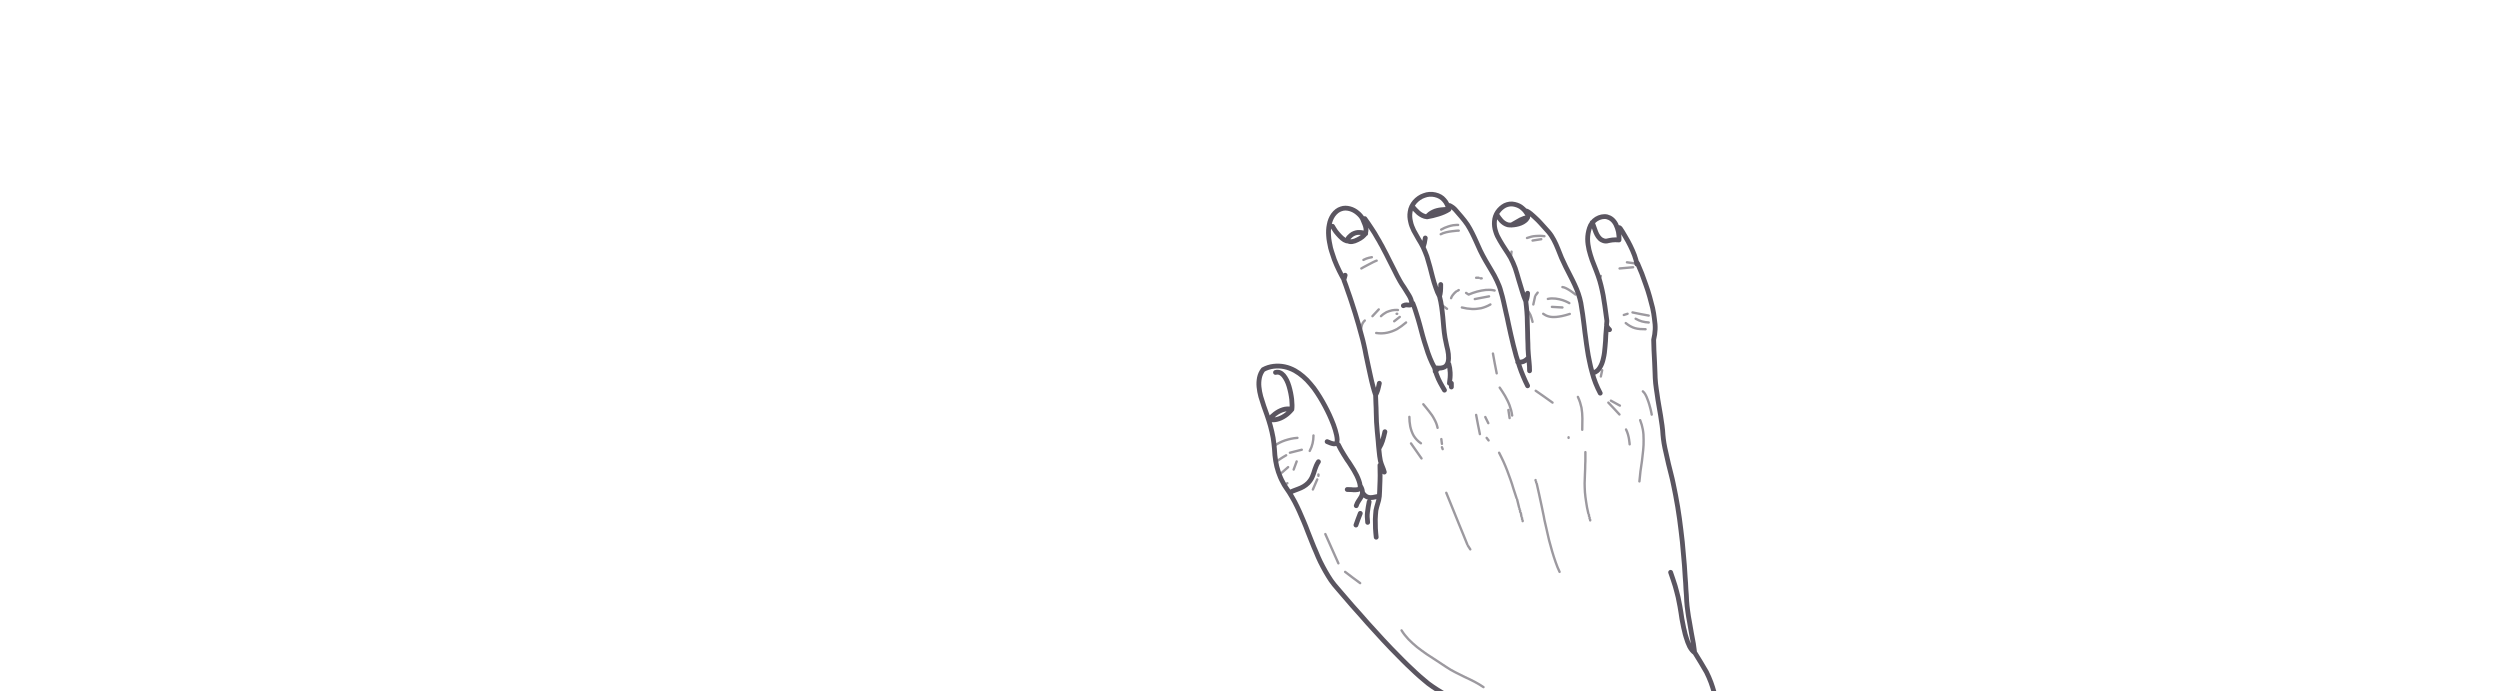
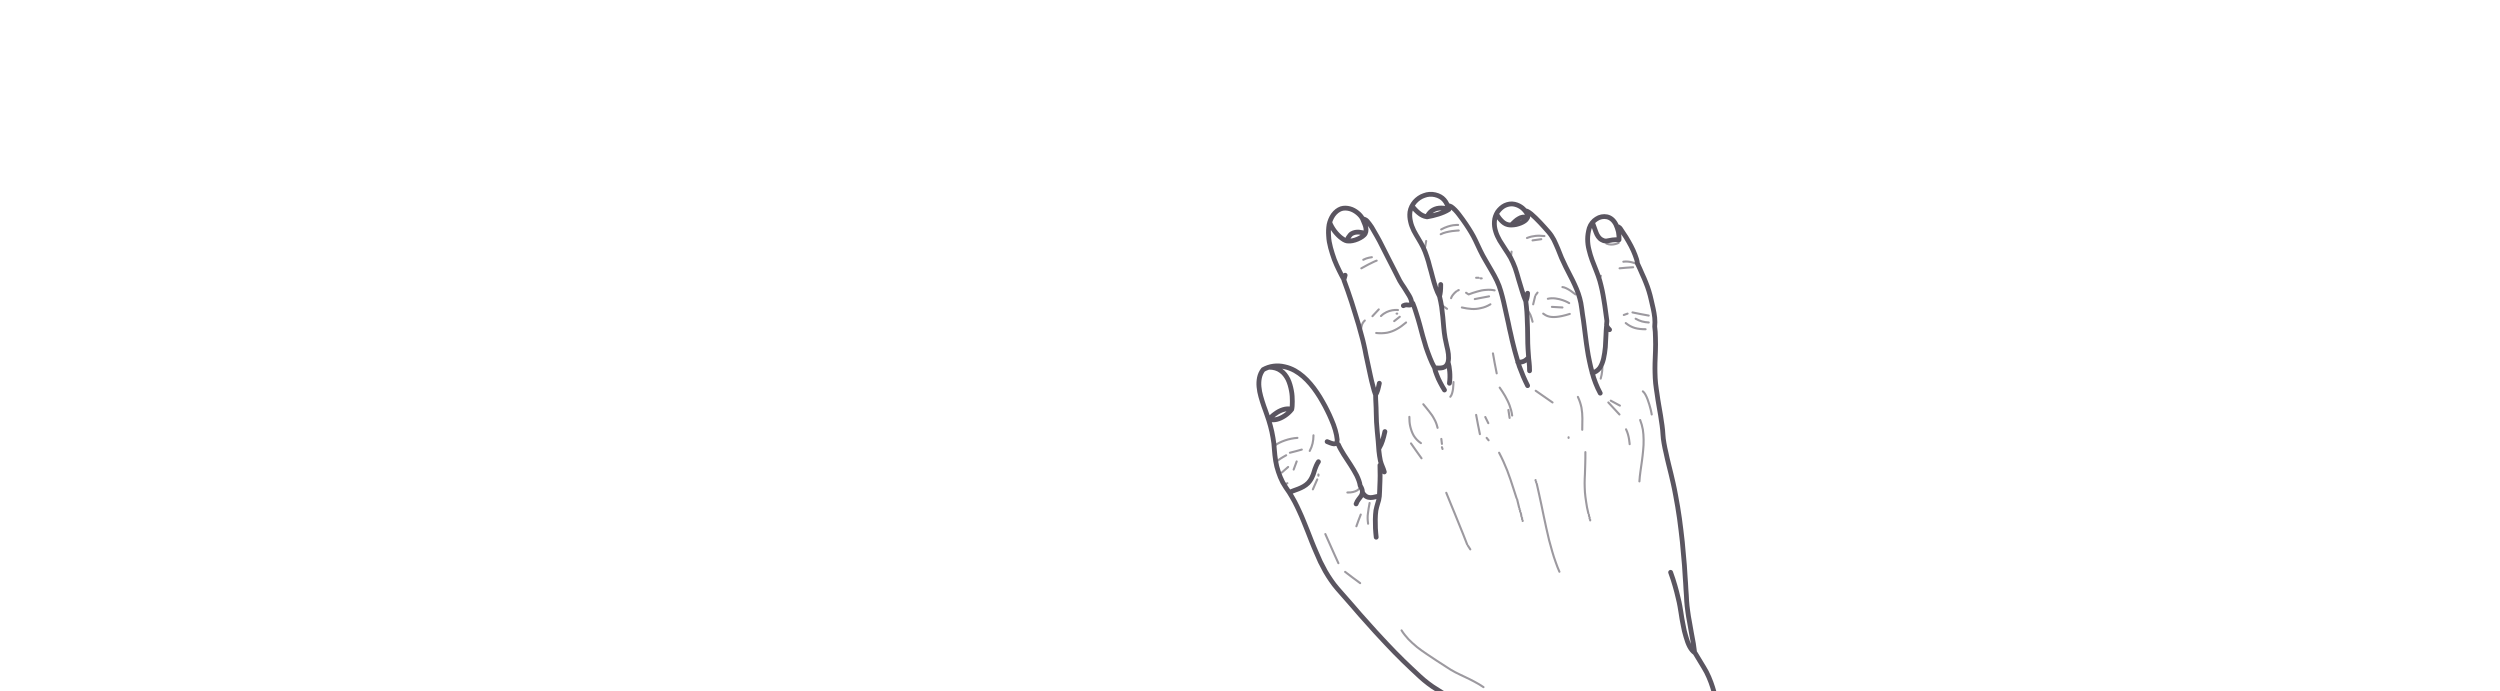
<svg xmlns="http://www.w3.org/2000/svg" viewBox="-400 -20 1666 460" data-side="right">
-   <path class="hand-creases" d="M571.7 129.9 C571.7 129.9 570.5 129.8 568.4 130.1 C567.4 130.3 566.2 130.5 564.9 131.0 C563.5 131.4 562.0 132.1 560.4 133.0 M572.1 133.7 C572.1 133.7 570.1 133.7 567.6 134.1 C565.1 134.4 562.1 135.0 560.1 136.1 M629.2 137.4 C627.1 137.1 625.2 137.1 623.3 137.3 C621.4 137.4 619.6 137.9 617.6 138.6 M627.1 139.4 L621.3 140.3 M607.3 147.7 L606.9 151.0 M514.2 151.4 C514.2 151.4 511.1 151.8 508.6 153.2 M690.0 155.6 L684.2 154.8 M517.4 153.7 C516.8 153.8 514.2 155.1 511.8 156.4 C509.4 157.6 507.2 158.9 507.2 158.9 M688.3 158.1 L683.8 158.5 L679.3 158.9 M666.8 163.9 L666.0 165.9 M585.4 165.1 L583.7 165.1 M587.4 165.5 L586.6 165.5 M649.9 176.3 C649.9 176.3 648.5 175.1 646.7 173.9 C644.9 172.7 642.7 171.4 641.2 171.3 M572.1 173.3 L571.3 173.8 M596.0 173.6 C594.1 173.1 592.2 173.1 590.3 173.2 C588.3 173.4 586.3 173.8 584.4 174.3 C582.5 174.8 580.6 175.5 578.7 176.3 M570.5 174.2 C570.5 174.2 567.8 176.2 567.0 178.7 M624.7 175.0 L623.4 176.7 M592.3 177.5 L587.5 178.4 L582.8 179.3 M577.0 175.2 L578.7 176.3 M623.0 177.5 L621.8 182.9 M645.8 182.0 C645.8 182.0 644.0 180.9 641.3 180.0 C640.0 179.6 638.4 179.2 636.7 179.0 C635.0 178.8 633.3 178.8 631.5 179.2 M593.2 182.9 C591.1 184.1 589.0 184.9 587.0 185.4 C584.9 185.8 582.9 186.0 580.8 185.9 C578.7 185.8 576.5 185.5 574.2 184.9 M564.3 185.8 L561.4 183.7 M641.2 184.9 L634.2 184.5 M518.8 186.2 L514.6 190.7 M531.6 186.6 C531.6 186.6 529.9 186.4 527.7 186.8 C526.6 187.1 525.3 187.4 524.0 188.0 C522.8 188.7 521.5 189.5 520.3 190.7 M621.3 194.5 C620.8 192.5 620.4 191.1 619.9 189.9 C619.4 188.8 618.8 187.9 618.0 187.0 M698.7 190.3 L693.3 189.3 L687.9 188.2 M684.6 189.1 L682.1 189.9 M628.4 189.1 C629.4 189.8 630.4 190.4 631.8 190.8 C633.1 191.2 634.8 191.4 637.1 191.2 C638.3 191.1 639.5 190.9 641.0 190.6 C642.5 190.3 644.2 189.8 646.1 189.2 M531.1 189.1 L530.7 189.1 M532.8 191.2 L529.1 194.1 M690.0 192.4 C691.4 193.2 692.8 193.8 694.2 194.2 C695.6 194.6 697.1 194.8 698.7 194.9 M509.5 193.6 C507.1 195.8 507.3 198.4 506.8 200.3 M537.0 194.9 C535.0 196.6 533.0 198.1 531.0 199.3 C528.9 200.4 526.8 201.2 524.5 201.7 C522.2 202.2 519.7 202.3 517.1 201.9 M683.4 195.3 C685.5 197.0 687.5 198.1 689.6 198.7 C691.7 199.3 694.0 199.4 696.6 199.4 M594.9 215.6 L596.1 222.2 L597.4 228.8 M667.7 226.7 L666.8 230.9 M599.4 238.3 C600.6 240.1 601.9 242.0 603.0 243.9 C604.1 245.9 605.2 248.0 606.0 250.2 C606.8 252.3 607.4 254.6 607.7 256.9 M623.4 240.4 L629.0 244.3 L634.6 248.3 M694.8 240.8 C696.0 241.7 697.1 243.8 697.9 246.1 C698.8 248.3 699.5 250.9 700.0 252.9 C700.5 254.9 700.7 256.3 700.7 256.3 M651.5 244.5 C652.7 247.0 653.4 249.4 653.9 251.7 C654.3 254.1 654.5 256.4 654.5 258.9 C654.5 261.3 654.5 263.8 654.4 266.4 M673.5 247.0 L679.5 250.3 M671.8 248.3 L675.5 252.2 L679.2 256.2 M548.5 249.4 C549.8 251.0 551.2 252.6 552.4 254.2 C553.7 255.8 554.9 257.5 555.8 259.3 C556.8 261.1 557.6 263.0 558.0 265.1 M605.2 253.2 L606.0 258.6 M583.7 256.5 L584.9 262.9 L586.2 269.3 M539.2 257.8 C539.2 259.9 539.4 262.1 539.8 264.2 C540.3 266.4 541.0 268.5 542.1 270.4 C543.3 272.3 544.8 274.0 546.9 275.4 M589.8 257.9 L591.8 262.0 M693.0 260.0 C693.8 262.0 694.4 264.1 694.8 266.3 C695.2 268.5 695.3 270.7 695.3 273.1 C695.4 275.4 695.2 277.7 695.0 280.1 C694.8 282.4 694.5 284.8 694.2 287.2 C693.9 289.5 693.5 291.9 693.2 294.1 C692.9 296.4 692.7 298.6 692.5 300.8 M683.6 266.2 C684.7 268.4 685.3 270.8 685.6 272.8 C685.9 274.7 686.0 276.1 686.0 276.1 M475.3 270.2 C475.3 272.1 475.1 273.8 474.7 275.5 C474.3 277.2 473.7 278.8 472.8 280.5 M645.3 271.4 L645.3 271.8 M590.7 271.8 L592.0 273.5 M464.6 271.8 C463.1 271.9 461.7 272.1 460.3 272.4 C458.9 272.7 457.6 273.1 456.3 273.5 C453.7 274.4 451.4 275.6 449.7 276.8 M560.5 272.6 L560.9 275.8 M540.3 275.5 L543.8 280.5 L547.3 285.5 M560.9 278.0 L561.4 279.3 M467.5 279.7 L463.5 280.7 L459.6 281.7 M656.5 281.3 C656.5 282.8 656.5 284.2 656.5 285.5 C656.5 286.9 656.5 288.1 656.4 289.3 C656.4 291.7 656.3 293.9 656.2 296.0 C656.1 298.1 656.1 300.1 656.0 302.0 C656.0 304.0 656.1 305.9 656.2 308.0 C656.4 310.0 656.6 312.2 657.0 314.5 C657.3 316.9 657.8 319.4 658.5 322.3 M599.0 281.7 C600.0 283.7 601.0 285.6 601.9 287.6 C602.8 289.6 603.6 291.5 604.4 293.6 C605.1 295.6 605.9 297.6 606.6 299.6 C607.3 301.6 608.0 303.7 608.6 305.8 C609.3 307.8 609.9 309.9 610.6 311.9 M457.1 283.4 C455.6 284.3 454.3 285.0 453.2 285.8 C452.1 286.5 451.1 287.2 450.1 287.9 M464.1 287.5 L462.1 292.9 M458.4 291.3 L454.2 295.0 M623.3 299.9 L623.3 300.3 M623.7 301.2 L623.7 301.6 M478.6 296.2 L478.6 297.1 M624.1 302.4 C624.6 304.5 625.1 306.8 625.6 309.1 C626.1 311.5 626.7 314.0 627.2 316.5 C627.7 319.0 628.2 321.6 628.8 324.2 C629.0 325.6 629.3 326.9 629.6 328.2 C629.9 329.5 630.2 330.8 630.5 332.1 C630.8 333.4 631.1 334.8 631.4 336.1 C631.7 337.4 632.0 338.7 632.3 340.0 C633.0 342.6 633.7 345.1 634.4 347.6 C635.1 350.0 635.9 352.4 636.7 354.7 C637.5 356.9 638.3 359.1 639.3 361.1 M477.8 299.5 L474.9 306.2 M457.9 302.0 L455.9 303.3 M611.0 312.8 L612.3 318.1 M563.8 308.4 L566.6 315.3 L569.4 322.2 L572.2 329.1 L575.0 335.9 L577.8 342.8 M612.6 319.0 L612.6 319.4 M613.0 320.2 L613.0 321.1 M613.5 321.9 L613.9 324.3 M614.3 325.2 L614.3 326.0 M614.7 326.8 L614.7 327.3 M658.9 323.1 L658.9 323.9 M659.3 324.8 L659.3 325.6 M483.2 335.9 L486.1 342.4 L489.0 348.9 L491.9 355.4 M659.7 326.4 L659.7 326.8 M578.2 343.6 L579.8 346.1 M496.4 361.1 L501.4 364.9 L506.4 368.6 M534.0 400.1 C535.3 402.2 536.9 404.2 538.6 406.0 C540.4 407.8 542.3 409.6 544.3 411.2 C546.4 412.8 548.5 414.4 550.7 415.9 C552.9 417.4 555.1 418.8 557.3 420.2 C559.5 421.7 561.7 423.1 563.8 424.5 C565.7 425.8 567.7 426.9 569.8 428.0 C571.9 429.1 574.1 430.1 576.2 431.2 C578.4 432.2 580.5 433.2 582.6 434.3 C584.7 435.4 586.7 436.6 588.6 437.9 M593.5 442.0 L597.3 448.0 L601.0 453.9 L604.7 459.8" fill="none" stroke="#5a5560" stroke-opacity="0.6" stroke-width="1.6" stroke-linecap="round" stroke-linejoin="round" />
-   <path class="hand-lines" d="M565.5 119.6 C563.5 120.9 561.1 121.9 558.5 122.7 C556.0 123.5 553.4 124.1 551.0 124.5 C552.0 123.0 553.5 122.0 555.2 121.2 C556.8 120.4 558.7 120.0 560.5 119.8 C562.3 119.6 564.0 119.5 565.5 119.6 C564.9 117.1 563.9 114.9 562.4 113.3 C561.0 111.6 559.0 110.4 556.4 109.8 C553.9 109.2 551.3 109.4 549.0 110.3 C546.6 111.1 544.5 112.6 542.8 114.5 C541.2 116.4 540.0 118.7 539.7 121.2 C539.3 123.5 539.5 125.6 540.0 127.7 C540.4 129.8 541.2 131.7 542.1 133.6 C543.1 135.5 544.2 137.4 545.3 139.3 C546.4 141.1 547.5 142.9 548.4 144.8 C549.3 146.7 550.1 148.8 550.9 150.9 C551.6 153.1 552.2 155.4 552.9 157.8 C553.5 160.1 554.1 162.5 554.7 164.8 C555.3 167.1 556.0 169.4 556.8 171.6 C557.5 173.7 558.3 175.7 559.3 177.5 C560.0 175.2 560.1 173.5 560.1 169.6 M618.0 237.1 C617.0 235.1 616.0 233.0 615.1 230.8 C614.2 228.7 613.3 226.4 612.6 224.2 C611.8 221.9 611.1 219.6 610.4 217.3 C609.7 214.9 609.1 212.5 608.5 210.1 C607.9 207.7 607.3 205.3 606.8 202.9 C606.3 200.4 605.7 198.0 605.2 195.6 C604.7 193.1 604.2 190.7 603.6 188.3 C603.1 185.9 602.6 183.5 602.0 181.1 C601.5 178.8 600.9 176.5 600.2 174.2 C599.6 171.7 598.6 169.3 597.5 167.0 C596.5 164.7 595.2 162.5 593.9 160.3 C592.6 158.1 591.3 155.9 590.0 153.7 C588.7 151.4 587.5 149.2 586.4 146.9 C585.5 144.9 584.6 142.9 583.7 140.9 C582.8 139.0 582.0 137.1 581.0 135.2 C580.1 133.3 579.0 131.5 577.9 129.7 C576.7 128.0 575.4 126.2 573.9 124.5 C572.2 122.6 571.2 121.3 570.1 120.1 C569.1 118.9 568.0 118.0 566.1 117.0 L564.6 116.9 M620.1 122.4 L618.0 122.9 C617.0 121.3 615.9 119.8 614.5 118.7 C613.2 117.5 611.5 116.7 609.4 116.2 C607.1 115.6 604.9 116.0 602.9 116.9 C601.0 117.9 599.3 119.4 598.0 121.3 C596.8 123.1 596.0 125.3 595.9 127.5 C595.7 129.8 596.0 132.1 596.7 134.2 C597.3 136.3 598.3 138.3 599.5 140.3 C600.6 142.3 601.9 144.2 603.1 146.1 C604.4 148.0 605.6 149.9 606.7 151.8 C607.8 153.9 608.8 156.2 609.7 158.6 C610.5 161.1 611.3 163.6 612.0 166.2 C612.8 168.8 613.5 171.3 614.3 173.8 C615.0 176.3 615.9 178.7 616.8 180.8 C617.4 179.3 617.9 178.1 618.0 175.4 M541.1 117.5 C542.3 118.9 543.7 120.5 545.3 121.9 C546.9 123.2 548.8 124.3 551.0 124.5 M535.2 183.7 C536.6 182.9 538.0 183.2 539.1 183.3 C540.1 183.3 540.8 183.2 540.7 181.4 C540.6 180.2 540.0 178.6 539.0 176.9 C538.0 175.2 536.8 173.3 535.7 171.6 C534.5 169.9 533.5 168.3 532.9 167.2 C532.3 166.0 531.6 164.8 531.0 163.7 C530.4 162.5 529.8 161.3 529.2 160.1 C528.0 157.8 526.8 155.4 525.6 153.0 C525.0 151.8 524.4 150.6 523.8 149.4 C523.2 148.2 522.5 147.0 521.9 145.8 C521.3 144.6 520.7 143.4 520.0 142.3 C519.4 141.1 518.7 139.9 518.0 138.8 C516.7 136.5 515.4 134.2 513.9 132.1 C512.5 129.9 511.0 127.8 509.5 125.7 L508.0 125.8 C507.3 124.4 506.1 123.0 504.6 121.8 C503.2 120.6 501.4 119.6 499.5 119.1 C497.6 118.6 495.6 118.5 493.7 119.2 C491.8 119.8 490.0 121.1 488.4 123.3 C487.1 125.2 486.2 127.4 485.8 129.8 C485.3 132.1 485.2 134.6 485.4 137.2 C485.5 138.5 485.6 139.8 485.9 141.2 C486.1 142.5 486.4 143.8 486.7 145.2 C487.1 146.5 487.4 147.8 487.9 149.1 C488.3 150.4 488.8 151.8 489.2 153.0 C490.2 155.6 491.3 158.0 492.4 160.3 C493.5 162.5 494.6 164.6 495.6 166.3 L496.4 163.4 M666.4 242.0 C665.3 239.9 664.2 237.6 663.3 235.3 C662.4 233.0 661.6 230.6 661.0 228.2 C660.3 225.8 659.7 223.3 659.2 220.7 C658.6 218.2 658.2 215.6 657.8 213.0 C657.4 210.4 657.0 207.8 656.7 205.2 C656.3 202.6 656.0 199.9 655.7 197.3 C655.4 194.7 655.0 192.1 654.7 189.6 C654.3 187.0 653.9 184.5 653.5 182.0 C653.1 179.9 652.5 177.8 651.8 175.7 C651.1 173.7 650.3 171.7 649.3 169.6 C648.4 167.6 647.4 165.7 646.4 163.7 C645.4 161.7 644.4 159.8 643.4 157.8 C642.4 155.8 641.5 153.8 640.6 151.8 C639.8 149.9 639.0 147.8 638.2 145.8 C637.4 143.8 636.5 141.8 635.5 139.9 C634.5 138.0 633.3 136.1 631.9 134.5 C631.1 133.7 630.3 132.7 629.3 131.6 C628.4 130.6 627.4 129.5 626.4 128.4 C625.4 127.3 624.4 126.3 623.3 125.3 C622.3 124.3 621.3 123.5 620.4 122.7 C618.6 121.2 617.2 120.3 616.5 120.6 M597.4 122.9 C598.2 124.2 599.2 125.7 600.4 127.0 C601.6 128.3 603.0 129.3 604.8 129.8 C606.2 130.1 608.3 130.0 610.4 129.6 C612.5 129.2 614.6 128.4 616.1 127.2 C617.6 126.1 618.5 124.7 618.0 122.9 M661.0 128.3 C661.9 130.0 662.5 132.4 663.4 134.6 C664.3 136.8 665.5 138.8 667.4 139.9 C669.3 140.9 670.4 140.8 671.8 140.4 C673.3 140.1 675.2 139.6 678.9 139.9 C679.0 137.9 678.8 136.1 678.5 134.4 C678.1 132.7 677.6 131.1 676.8 129.5 C675.3 126.6 673.2 125.1 670.9 124.5 C668.6 124.0 666.1 124.6 663.9 125.9 C661.8 127.2 660.0 129.4 659.2 132.0 C658.4 134.5 658.0 136.9 658.0 139.3 C658.0 141.7 658.4 144.1 658.9 146.4 C659.5 148.8 660.2 151.1 661.0 153.4 C661.9 155.7 662.8 158.0 663.7 160.3 C664.6 162.6 665.4 164.9 666.1 167.2 C666.7 169.2 667.2 171.4 667.7 173.6 C668.2 175.8 668.6 178.0 668.9 180.3 C669.3 182.5 669.6 184.8 669.9 187.0 C670.2 189.3 670.5 191.5 670.8 193.6 C671.0 195.8 669.5 196.7 672.6 199.7 M618.0 125.0 C616.4 125.2 615.0 125.7 613.3 126.5 C611.7 127.4 609.8 128.5 607.2 130.0 M508.0 125.8 C508.5 127.3 509.4 128.9 509.9 130.6 C510.4 132.3 510.6 134.1 509.8 135.6 C509.2 137.0 507.0 138.7 504.6 139.8 C502.3 141.0 499.8 141.5 498.5 140.6 C496.8 139.4 500.3 136.7 501.4 136.0 C503.1 135.1 504.6 134.8 506.0 134.9 C507.4 134.9 508.8 135.3 510.1 135.7 M488.0 130.8 C488.6 131.9 489.4 133.1 490.2 134.3 C491.1 135.4 492.1 136.6 493.0 137.5 C494.9 139.5 496.9 140.8 498.5 140.6 M677.6 131.5 C677.8 131.7 679.3 131.5 679.6 132.0 C680.7 133.6 681.9 135.5 683.0 137.5 C684.2 139.5 685.4 141.6 686.4 143.7 C687.5 145.9 688.4 148.0 689.2 150.1 C690.0 152.2 690.5 154.2 690.8 156.0 L690.8 154.8 M549.8 138.6 C549.4 141.4 549.1 142.8 548.5 144.4 M691.3 155.6 C692.2 157.7 693.1 159.9 694.1 162.3 C695.0 164.7 695.9 167.2 696.8 169.8 C697.3 171.1 697.7 172.3 698.1 173.6 C698.5 174.9 698.9 176.3 699.3 177.6 C700.0 180.2 700.7 182.7 701.3 185.2 C701.8 187.7 702.3 190.1 702.5 192.4 C702.9 195.1 703.1 197.3 703.0 199.5 C702.9 201.7 702.6 203.9 702.0 206.4 C702.0 208.5 702.1 210.9 702.2 213.4 C702.3 215.9 702.4 218.5 702.6 221.1 C702.7 223.7 702.8 226.1 702.9 228.4 C702.9 230.7 703.1 233.1 703.3 235.5 C703.6 237.9 703.9 240.3 704.3 242.7 C704.6 245.1 705.0 247.5 705.4 249.8 C705.8 252.2 706.2 254.5 706.6 256.8 C707.0 259.1 707.3 261.3 707.6 263.5 C707.9 265.6 708.1 267.8 708.2 269.8 C708.3 271.4 708.6 273.4 708.9 275.4 C709.3 277.5 709.7 279.8 710.3 282.1 C710.8 284.4 711.4 286.8 711.9 289.2 C712.5 291.5 713.1 293.8 713.6 296.0 C714.2 298.2 714.6 300.2 715.0 302.0 C715.3 303.3 715.6 304.6 715.8 305.9 C716.1 307.3 716.4 308.6 716.6 309.9 C717.1 312.5 717.6 315.1 718.0 317.7 C718.4 320.4 718.8 322.9 719.2 325.6 C719.5 328.1 719.9 330.8 720.2 333.4 C720.5 335.9 720.8 338.5 721.1 341.1 C721.4 343.7 721.6 346.3 721.8 348.9 C722.1 351.6 722.3 354.2 722.5 356.8 C722.7 359.4 722.9 362.0 723.0 364.6 C723.1 365.9 723.2 367.3 723.3 368.6 C723.4 369.9 723.5 371.3 723.5 372.6 C723.6 373.9 723.7 375.3 723.8 376.6 C723.9 377.9 724.0 379.3 724.0 380.6 C724.1 382.6 724.4 384.9 724.7 387.2 C725.0 389.6 725.4 392.1 725.9 394.6 C726.3 397.1 726.8 399.6 727.2 402.1 C727.7 404.5 728.1 406.9 728.5 409.0 C728.8 411.2 729.1 413.2 729.3 414.9 C728.1 414.1 727.0 412.7 726.0 410.9 C725.1 409.1 724.2 406.8 723.5 404.3 C723.1 403.1 722.8 401.8 722.5 400.4 C722.1 399.1 721.9 397.8 721.6 396.4 C721.3 395.0 721.0 393.6 720.8 392.3 C720.6 390.9 720.4 389.6 720.2 388.3 C720.0 387.2 719.8 385.8 719.5 384.1 C719.2 382.3 718.8 380.3 718.3 378.0 C717.7 375.7 717.1 373.1 716.3 370.4 C715.9 369.0 715.4 367.6 714.9 366.1 C714.4 364.6 713.9 363.0 713.3 361.4 M495.6 166.7 C496.5 169.1 497.4 171.5 498.2 174.0 C499.1 176.4 499.9 178.9 500.7 181.3 C501.5 183.8 502.3 186.3 503.1 188.8 C503.8 191.2 504.6 193.7 505.3 196.2 C506.0 198.7 506.7 201.1 507.3 203.5 C507.9 205.5 508.4 207.6 508.9 209.8 C509.4 212.0 509.9 214.3 510.3 216.6 C510.8 218.9 511.3 221.3 511.8 223.7 C512.3 226.0 512.8 228.3 513.3 230.6 C513.8 232.9 514.3 235.1 514.9 237.3 C515.5 239.4 516.0 241.4 516.7 243.3 C517.3 242.2 517.7 241.2 518.1 240.0 C518.4 238.8 518.8 237.4 519.2 235.4 M559.3 177.5 C559.9 179.8 560.4 182.2 560.7 184.5 C561.0 186.8 561.3 189.0 561.5 191.3 C561.7 193.6 561.9 195.9 562.1 198.2 C562.3 200.5 562.6 202.8 563.0 205.2 C563.3 206.8 563.7 208.6 564.1 210.5 C564.6 212.3 565.0 214.2 565.2 216.0 C565.4 217.9 565.4 219.7 565.0 221.3 C564.4 223.5 563.1 224.6 561.5 225.0 C559.8 225.5 557.9 225.3 556.0 225.1 C556.3 226.6 556.8 228.3 557.5 230.0 C558.1 231.7 558.9 233.4 559.8 235.1 C560.7 236.7 561.6 238.4 562.6 240.0 M616.8 180.8 C617.1 183.1 617.3 185.4 617.5 187.7 C617.7 190.0 617.8 192.4 617.8 194.7 C617.9 197.1 618.0 199.5 618.0 201.8 C618.0 204.2 618.1 206.6 618.2 208.9 C618.2 211.3 618.3 213.7 618.5 216.0 C618.6 218.0 618.9 219.7 619.0 221.4 C619.2 223.2 619.3 225.0 619.3 227.1 M541.5 182.1 C542.4 184.3 543.2 186.6 543.9 189.0 C544.7 191.4 545.4 193.9 546.1 196.4 C546.8 198.9 547.4 201.4 548.1 203.9 C548.8 206.5 549.6 209.0 550.4 211.4 C551.1 213.9 552.0 216.3 552.9 218.6 C553.8 220.8 554.8 223.0 556.0 225.1 M670.6 197.3 C670.4 199.0 670.3 201.1 670.1 203.5 C670.0 205.9 669.9 208.5 669.6 211.1 C669.4 213.8 669.1 216.4 668.5 218.8 C668.0 221.2 667.2 223.3 666.1 225.0 C665.1 226.7 663.7 227.9 661.9 228.4 M618.5 218.4 C617.4 219.7 616.3 220.4 615.2 220.9 C614.1 221.3 612.9 221.4 611.4 221.3 M565.5 222.6 C566.0 224.3 566.3 226.2 566.4 228.3 C566.5 230.5 566.3 232.8 565.9 235.4 M484.4 274.3 C485.9 275.0 487.7 275.7 489.0 275.8 C490.3 275.9 491.2 275.2 491.1 273.0 C491.0 271.0 490.5 268.8 489.8 266.5 C489.1 264.3 488.3 261.9 487.3 259.7 C486.4 257.5 485.4 255.4 484.5 253.6 C483.5 251.7 482.5 249.6 481.3 247.6 C480.2 245.6 478.9 243.6 477.6 241.6 C476.3 239.6 474.9 237.7 473.3 235.9 C471.8 234.1 470.2 232.4 468.4 230.9 C466.7 229.4 464.8 228.1 462.9 227.0 C460.7 225.8 458.4 224.9 456.0 224.4 C453.6 223.9 451.1 223.8 448.7 224.1 C446.3 224.4 444.0 225.1 441.8 226.3 M450.0 228.2 C452.1 227.6 453.9 228.5 455.4 230.2 C456.1 231.1 456.8 232.1 457.4 233.3 C458.0 234.6 458.6 235.9 459.0 237.4 C459.4 238.8 459.8 240.3 460.1 241.8 C460.4 243.2 460.6 244.7 460.8 246.1 C461.1 248.9 461.1 251.3 460.9 252.8 M558.5 225.5 L556.4 227.5 M441.8 226.3 C440.5 227.9 439.7 229.8 439.3 231.7 C438.9 233.7 438.8 235.7 439.0 237.8 C439.2 239.9 439.6 242.1 440.2 244.3 C440.8 246.4 441.5 248.5 442.2 250.6 C442.9 252.7 443.7 254.7 444.3 256.5 C445.1 258.8 445.9 261.3 446.6 263.8 C446.9 265.1 447.3 266.4 447.6 267.8 C447.9 269.1 448.1 270.4 448.4 271.7 C448.8 274.3 449.1 276.8 449.3 279.3 C449.4 282.1 449.7 284.7 450.1 287.2 C450.5 289.7 451.1 292.1 451.9 294.5 C452.7 296.8 453.6 299.1 454.9 301.4 C455.5 302.6 456.1 303.7 456.9 304.8 C457.6 305.9 458.4 307.1 459.2 308.2 C460.9 307.4 463.1 306.7 465.3 305.8 C467.5 305.0 469.8 303.8 471.7 301.9 C473.1 300.4 474.0 299.0 474.6 297.5 C475.3 296.0 475.7 294.5 476.2 292.9 C476.8 291.2 477.4 289.5 478.6 287.7 M567.2 235.4 L567.2 237.9 M516.7 243.3 C516.7 245.2 516.8 247.1 516.9 249.0 C517.0 250.9 517.1 252.8 517.1 254.9 C517.1 256.9 517.2 259.1 517.3 261.2 C517.4 263.3 517.6 265.5 517.8 267.6 C518.0 269.7 518.2 271.8 518.4 273.9 C518.6 276.0 518.7 278.3 519.0 280.5 C519.2 282.8 519.5 285.1 519.9 287.1 C520.6 290.0 521.8 291.9 522.5 294.6 M460.9 252.8 C458.9 252.3 456.9 252.4 455.0 253.0 C453.1 253.6 451.3 254.6 449.7 255.8 C448.1 257.0 446.8 258.3 446.0 259.4 C447.4 259.9 449.1 259.9 450.8 259.5 C452.6 259.1 454.4 258.3 456.2 257.1 C457.9 256.0 459.5 254.5 460.9 252.8 M522.9 267.7 C522.3 270.2 521.9 272.1 521.3 273.8 C520.8 275.4 520.1 276.9 519.2 278.4 M491.9 276.4 C492.8 278.4 494.1 280.6 495.5 282.9 C496.2 284.1 496.9 285.2 497.7 286.4 C498.5 287.5 499.3 288.6 500.0 289.8 C500.8 291.0 501.5 292.2 502.2 293.3 C502.9 294.5 503.5 295.6 504.1 296.8 C505.2 299.1 506.1 301.4 506.4 303.6 C506.7 305.8 505.4 306.4 503.4 306.4 C502.1 306.4 502.1 306.4 501.7 306.4 C501.4 306.3 500.6 306.3 497.8 306.2 M519.6 290.0 C519.7 292.3 519.7 294.6 519.7 296.9 C519.7 299.3 519.6 301.6 519.5 303.9 C519.5 306.1 519.3 308.4 519.2 310.7 C519.0 312.6 518.6 314.1 518.1 315.6 C517.7 317.0 517.2 318.5 516.9 320.2 C516.7 322.1 516.6 324.0 516.5 326.0 C516.5 328.0 516.5 330.1 516.6 332.1 C516.7 334.1 516.9 336.1 517.1 338.0 M506.4 303.6 C508.4 306.7 508.2 308.9 507.2 310.9 C506.2 312.8 504.5 314.6 503.8 317.0 M459.2 308.2 C460.5 310.2 461.6 312.3 462.8 314.4 C463.9 316.5 464.9 318.6 465.9 320.8 C466.9 323.0 467.9 325.3 468.8 327.5 C469.8 329.7 470.6 332.0 471.5 334.3 C472.4 336.5 473.3 338.8 474.2 341.1 C475.1 343.4 476.0 345.6 477.0 347.8 C477.9 350.1 478.9 352.3 479.9 354.4 C481.0 356.6 482.1 358.7 483.3 360.8 C484.4 362.8 485.7 364.8 487.0 366.8 C488.4 368.7 489.8 370.6 491.4 372.3 C493.0 374.2 494.7 376.1 496.3 378.0 C498.0 379.9 499.6 381.9 501.3 383.8 C503.0 385.7 504.7 387.6 506.4 389.5 C508.0 391.4 509.7 393.3 511.4 395.2 C513.1 397.1 514.8 399.0 516.6 400.9 C518.3 402.8 520.0 404.7 521.8 406.6 C523.5 408.4 525.3 410.3 527.0 412.1 C528.8 414.0 530.6 415.8 532.4 417.6 C534.1 419.4 536.0 421.2 537.8 423.0 C539.6 424.7 541.5 426.5 543.3 428.2 C545.2 429.9 547.0 431.6 549.0 433.2 C550.8 434.8 552.7 436.3 554.7 437.6 C556.8 439.0 558.9 440.4 561.0 441.6 C563.2 442.9 565.3 444.2 567.5 445.6 C569.6 446.9 571.7 448.2 573.7 449.6 C575.7 451.1 577.6 452.6 579.4 454.2 C581.1 455.9 582.7 457.6 584.1 459.6 C585.5 461.6 586.8 463.6 588.1 465.6 C589.4 467.6 590.6 469.7 591.8 471.8 C593.0 473.9 594.1 476.0 595.2 478.1 C596.3 480.3 597.4 482.4 598.4 484.6 C599.4 486.8 600.4 489.0 601.3 491.2 C602.2 493.4 603.2 495.6 604.0 497.9 C605.0 500.1 605.8 502.3 606.7 504.6 C607.5 506.8 608.3 509.1 609.2 511.4 C609.9 513.5 610.8 515.9 611.7 518.4 C612.6 520.9 613.5 523.5 614.3 525.7 C615.1 528.0 615.9 530.1 616.4 531.6 M518.8 310.7 C517.2 310.9 515.3 311.6 513.4 311.6 C511.5 311.6 509.5 310.8 507.9 308.1 M512.4 314.4 C511.9 317.1 511.5 319.1 511.3 321.2 C511.0 323.3 511.1 325.3 511.4 328.1 M506.5 322.1 L505.0 326.0 L503.6 329.9 M729.7 415.4 C731.0 417.5 732.3 419.6 733.5 421.6 C734.8 423.7 736.0 425.8 737.2 427.9 C738.3 430.1 739.3 432.4 740.2 434.8 C741.0 437.0 741.7 439.2 742.3 441.4 C742.9 443.7 743.5 446.0 744.0 448.2 C744.5 450.5 745.1 452.8 745.7 455.0 C746.3 457.3 746.9 459.5 747.7 461.7 C748.5 463.9 749.3 466.0 750.2 468.2 C751.0 470.3 751.9 472.5 752.8 474.6 C753.7 476.7 754.7 478.9 755.7 481.0 C756.6 483.1 757.6 485.2 758.6 487.3 C759.6 489.4 760.7 491.5 761.7 493.5 C762.7 495.6 763.8 497.7 764.8 499.7 C765.6 501.4 766.6 503.4 767.8 505.7 C768.9 507.9 770.1 510.3 771.3 512.8 C771.9 514.0 772.5 515.3 773.1 516.5 C773.8 517.7 774.4 519.0 775.0 520.1 C776.2 522.5 777.3 524.8 778.3 526.7 C779.2 528.7 780.0 530.4 780.6 531.6" fill="none" stroke="#5a5560" stroke-width="3.2" stroke-linecap="round" stroke-linejoin="round" data-source="outline" />
+   <path class="hand-creases" d="M571.7 129.9 C571.7 129.9 570.4 129.8 568.4 130.1 C566.4 130.4 563.5 131.2 560.4 132.9 M572.1 133.6 C572.1 133.6 570.1 133.7 567.6 134.0 C565.1 134.4 562.1 135.0 560.1 136.1 M629.2 137.3 C627.1 137.1 625.2 137.0 623.3 137.2 C621.4 137.4 619.6 137.8 617.6 138.6 M627.1 139.4 L621.3 140.2 M607.3 147.7 L606.9 151.0 M514.2 151.4 C514.2 151.4 511.1 151.7 508.5 153.1 M690.0 155.6 C690.0 155.6 689.0 155.1 687.5 154.8 C686.0 154.4 683.9 154.1 681.8 154.4 M517.4 153.7 C516.8 153.8 514.2 155.1 511.8 156.3 C509.4 157.6 507.2 158.8 507.2 158.8 M688.3 158.1 L683.8 158.4 L679.3 158.8 M666.8 163.8 L666.0 165.9 M585.3 165.1 L583.7 165.1 M587.4 165.5 L586.6 165.5 M649.9 176.2 C649.9 176.2 648.5 175.1 646.7 173.8 C644.9 172.6 642.7 171.4 641.2 171.3 M572.1 173.3 L571.3 173.7 M596.0 173.5 C594.1 173.1 592.2 173.0 590.2 173.2 C588.3 173.3 586.3 173.7 584.4 174.3 C582.5 174.8 580.6 175.5 578.7 176.2 M570.5 174.2 C570.5 174.2 567.8 176.2 567.0 178.7 M624.6 175.0 L623.4 176.6 M592.3 177.5 L587.5 178.4 L582.8 179.3 M577.0 175.1 L578.7 176.2 M623.0 177.5 L621.7 182.8 M645.7 182.0 C645.7 182.0 644.0 180.9 641.3 180.0 C638.6 179.1 635.0 178.3 631.5 179.1 M593.2 182.8 C591.0 184.1 589.0 184.9 586.9 185.3 C584.9 185.8 582.9 186.0 580.8 185.9 C578.7 185.8 576.5 185.4 574.2 184.9 M564.3 185.8 L561.3 183.7 M641.2 184.9 L634.2 184.5 M518.8 186.2 L514.6 190.7 M531.6 186.6 C531.6 186.6 529.9 186.4 527.7 186.8 C525.4 187.2 522.6 188.3 520.3 190.6 M621.3 194.4 C620.8 192.5 620.4 191.1 619.9 189.9 C619.4 188.8 618.8 187.9 618.0 187.0 M698.7 190.3 L693.3 189.3 L687.9 188.2 M684.6 189.0 L682.1 189.9 M628.4 189.0 C629.4 189.7 630.4 190.4 631.8 190.8 C633.1 191.2 634.8 191.4 637.1 191.2 C639.4 191.0 642.3 190.4 646.1 189.2 M531.1 189.0 L530.7 189.0 M532.8 191.1 L529.1 194.0 M690.0 192.4 C691.4 193.2 692.8 193.8 694.2 194.2 C695.6 194.6 697.1 194.8 698.7 194.9 M509.5 193.6 C507.1 195.8 507.3 198.3 506.8 200.2 M537.0 194.9 C535.0 196.6 533.0 198.1 531.0 199.2 C528.9 200.4 526.8 201.2 524.5 201.7 C522.1 202.1 519.7 202.2 517.1 201.9 M683.4 195.3 C685.5 197.0 687.5 198.0 689.6 198.6 C691.7 199.2 694.0 199.4 696.6 199.4 M594.9 215.5 L596.1 222.2 L597.4 228.8 M667.8 224.5 C667.9 228.5 666.7 232.3 666.7 232.3 M599.4 238.3 C600.6 240.1 601.9 241.9 603.0 243.9 C604.1 245.9 605.2 248.0 606.0 250.2 C606.8 252.3 607.4 254.6 607.7 256.9 M623.4 240.4 L629.0 244.3 L634.6 248.2 M694.8 240.8 C696.0 241.7 697.0 243.7 697.9 246.0 C698.8 248.3 699.5 250.9 700.0 252.8 C700.5 254.8 700.7 256.2 700.7 256.2 M651.5 244.5 C652.7 247.0 653.4 249.3 653.9 251.7 C654.3 254.1 654.5 256.4 654.5 258.8 C654.5 261.3 654.5 263.7 654.4 266.4 M673.4 247.0 L679.5 250.3 M671.8 248.2 L675.5 252.2 L679.2 256.2 M548.5 249.4 C549.8 251.0 551.2 252.6 552.4 254.2 C553.7 255.8 554.9 257.5 555.8 259.3 C556.8 261.0 557.5 263.0 558.0 265.1 M605.2 253.2 L606.0 258.5 M583.7 256.5 L584.9 262.9 L586.2 269.3 M539.2 257.8 C539.2 259.9 539.3 262.1 539.8 264.2 C540.3 266.3 541.0 268.4 542.1 270.3 C543.3 272.2 544.8 273.9 546.9 275.3 M589.8 257.9 L591.8 262.0 M693.0 259.9 C693.8 261.9 694.4 264.1 694.8 266.3 C695.1 268.4 695.3 270.7 695.3 273.0 C695.4 275.3 695.2 277.7 695.0 280.0 C694.8 282.4 694.5 284.8 694.2 287.1 C693.9 289.5 693.5 291.8 693.2 294.1 C692.9 296.4 692.6 298.6 692.5 300.8 M683.6 266.1 C684.7 268.3 685.3 270.8 685.6 272.7 C685.9 274.6 686.0 276.0 686.0 276.0 M475.3 270.1 C475.3 272.0 475.1 273.8 474.7 275.5 C474.3 277.2 473.7 278.8 472.8 280.5 M645.3 271.4 L645.3 271.8 M590.7 271.8 L592.0 273.4 M464.6 271.8 C461.7 272.0 458.9 272.6 456.3 273.5 C453.7 274.4 451.4 275.5 449.7 276.8 M560.5 272.5 L560.9 275.8 M540.3 275.5 L543.8 280.5 L547.3 285.4 M560.9 278.0 L561.3 279.2 M467.5 279.6 L463.5 280.7 L459.6 281.7 M656.5 281.3 C656.5 284.2 656.5 286.9 656.4 289.3 C656.3 291.7 656.3 293.9 656.2 296.0 C656.1 298.1 656.0 300.0 656.0 302.0 C656.0 304.0 656.1 305.9 656.2 308.0 C656.4 310.0 656.6 312.2 657.0 314.5 C657.3 316.9 657.8 319.4 658.5 322.2 M599.0 281.7 C600.0 283.6 601.0 285.6 601.9 287.6 C602.7 289.5 603.6 291.5 604.4 293.5 C605.1 295.5 605.9 297.6 606.6 299.6 C607.3 301.6 607.9 303.7 608.6 305.7 C609.3 307.8 609.9 309.9 610.6 311.9 M457.1 283.4 C455.6 284.2 454.3 285.0 453.2 285.7 C452.1 286.5 451.1 287.2 450.1 287.9 M464.1 287.5 L462.1 292.9 M458.4 291.2 L454.2 294.9 M623.3 299.9 L623.3 300.3 M623.7 301.1 L623.7 301.6 M478.6 296.2 L478.6 297.0 M624.1 302.4 C624.6 304.5 625.1 306.8 625.6 309.1 C626.1 311.5 626.6 313.9 627.2 316.5 C627.7 319.0 628.2 321.6 628.8 324.2 C629.3 326.8 629.9 329.5 630.5 332.1 C631.1 334.7 631.7 337.4 632.3 339.9 C633.0 342.5 633.7 345.1 634.4 347.5 C635.1 350.0 635.9 352.4 636.7 354.6 C637.5 356.9 638.3 359.0 639.2 361.0 M477.8 299.5 L474.9 306.1 M457.9 302.0 L455.9 303.2 M611.0 312.7 L612.3 318.1 M563.8 308.4 L566.6 315.3 L569.4 322.1 L572.2 329.0 L575.0 335.9 L577.7 342.8 M612.6 318.9 L612.6 319.4 M613.0 320.2 L613.0 321.0 M613.5 321.9 L613.9 324.3 M614.3 325.1 L614.3 326.0 M614.7 326.8 L614.7 327.2 M658.9 323.1 L658.9 323.9 M659.3 324.7 L659.3 325.6 M483.2 335.9 L486.1 342.4 L489.0 348.9 L491.9 355.3 M659.7 326.4 L659.7 326.8 M578.2 343.6 L579.8 346.1 M496.4 361.1 L501.4 364.9 L506.4 368.6 M534.0 400.1 C535.3 402.2 536.9 404.1 538.6 406.0 C540.3 407.8 542.3 409.5 544.3 411.2 C546.3 412.8 548.5 414.3 550.7 415.8 C552.9 417.3 555.1 418.8 557.3 420.2 C559.5 421.6 561.7 423.0 563.8 424.4 C565.7 425.7 567.7 426.9 569.8 428.0 C571.9 429.1 574.1 430.1 576.2 431.1 C578.4 432.1 580.5 433.2 582.6 434.3 C584.7 435.4 586.7 436.6 588.6 437.9 M593.5 442.0 L597.3 447.9 L601.0 453.9 L604.7 459.8 M568.6 234.6 C568.6 235.3 568.5 237.2 568.3 239.2 C568.0 241.2 567.5 243.3 566.5 244.4 M512.7 315.2 C512.2 318.0 511.8 320.0 511.6 322.1 C511.3 324.1 511.3 326.2 511.7 329.0 M506.8 322.9 L505.3 326.8 L503.9 330.7 M506.4 303.6 C506.6 304.7 505.9 305.9 504.4 306.8 C502.9 307.7 500.7 308.3 497.9 308.2 M550.4 140.6 C550.0 143.4 549.7 144.7 549.1 146.4 M678.7 141.8 C678.7 141.8 677.7 142.4 676.2 142.7 C674.6 143.1 672.6 143.2 670.5 142.3" fill="none" stroke="#5a5560" stroke-opacity="0.6" stroke-width="1.4" stroke-linecap="round" stroke-linejoin="round" />
+   <path class="hand-lines" d="M565.5 119.6 C563.5 120.9 561.0 121.9 558.5 122.7 C556.0 123.5 553.4 124.1 551.0 124.5 C551.6 123.0 552.6 121.7 554.0 120.6 C555.4 119.6 557.0 118.9 559.0 118.7 C560.9 118.5 563.1 118.7 565.5 119.6 C564.8 117.0 563.9 114.9 562.4 113.2 C561.0 111.6 559.0 110.4 556.4 109.8 C553.9 109.2 551.3 109.4 549.0 110.3 C546.6 111.1 544.5 112.6 542.8 114.5 C541.2 116.4 540.0 118.7 539.6 121.2 C539.3 123.5 539.5 125.6 540.0 127.7 C540.4 129.7 541.2 131.7 542.1 133.6 C543.1 135.5 544.2 137.4 545.3 139.2 C546.4 141.1 547.5 142.9 548.4 144.8 C549.3 146.7 550.1 148.7 550.8 150.9 C551.6 153.1 552.2 155.4 552.8 157.8 C553.5 160.1 554.1 162.5 554.7 164.8 C555.3 167.1 556.0 169.4 556.7 171.5 C557.5 173.7 558.3 175.7 559.3 177.5 C559.9 175.2 560.1 173.5 560.1 169.6 M618.0 237.0 C617.0 235.0 616.0 232.9 615.1 230.8 C614.2 228.6 613.3 226.4 612.5 224.2 C611.8 221.9 611.0 219.6 610.4 217.2 C609.7 214.9 609.1 212.5 608.5 210.1 C607.9 207.7 607.3 205.3 606.8 202.8 C606.2 200.4 605.7 198.0 605.2 195.5 C604.7 193.1 604.1 190.7 603.6 188.3 C603.1 185.9 602.6 183.5 602.0 181.1 C601.4 178.8 600.9 176.4 600.2 174.2 C599.5 171.7 598.6 169.3 597.5 167.0 C596.4 164.7 595.2 162.5 593.9 160.3 C592.6 158.0 591.3 155.8 590.0 153.6 C588.7 151.4 587.5 149.2 586.4 146.9 C585.1 144.2 584.1 142.0 583.2 140.1 C582.3 138.2 581.4 136.6 580.4 134.9 C579.4 133.2 578.3 131.5 576.9 129.4 C575.4 127.3 573.9 125.0 572.2 122.9 C570.6 120.8 568.9 119.0 567.2 117.8 C566.4 117.3 564.6 116.9 564.6 116.9 M618.0 122.9 C617.0 121.2 615.9 119.8 614.5 118.6 C613.1 117.5 611.5 116.6 609.3 116.1 C607.1 115.6 604.9 116.0 602.9 116.9 C601.0 117.8 599.3 119.4 598.0 121.2 C596.8 123.1 596.0 125.3 595.9 127.4 C595.7 129.8 596.0 132.0 596.7 134.2 C597.3 136.3 598.3 138.3 599.4 140.3 C600.6 142.3 601.9 144.2 603.1 146.1 C604.4 148.0 605.6 149.9 606.7 151.8 C607.8 153.9 608.8 156.2 609.7 158.6 C610.5 161.0 611.3 163.6 612.0 166.2 C612.8 168.7 613.5 171.3 614.3 173.8 C615.0 176.3 615.9 178.6 616.8 180.8 C617.4 179.3 617.9 178.0 618.0 175.4 M541.1 117.5 C542.3 118.9 543.7 120.5 545.3 121.8 C546.9 123.2 548.8 124.2 551.0 124.5 M535.2 183.7 C536.6 182.9 538.0 183.2 539.1 183.3 C540.1 183.3 540.8 183.1 540.7 181.4 C540.6 180.2 540.0 178.6 539.0 176.9 C538.0 175.2 536.8 173.3 535.7 171.6 C534.5 169.9 533.5 168.3 532.8 167.1 C531.6 164.8 530.4 162.3 529.1 159.8 C527.8 157.3 526.5 154.6 525.1 152.0 C523.8 149.4 522.5 146.8 521.2 144.3 C520.0 141.8 518.7 139.4 517.5 137.3 C516.3 135.1 515.1 133.1 514.1 131.4 C513.0 129.8 512.0 128.4 511.1 127.4 C509.9 126.0 508.0 125.8 508.0 125.8 C507.3 124.4 506.1 123.0 504.6 121.8 C503.1 120.6 501.4 119.6 499.5 119.1 C497.6 118.6 495.6 118.5 493.7 119.1 C491.8 119.8 490.0 121.1 488.4 123.3 C487.1 125.2 486.2 127.4 485.7 129.7 C485.3 132.1 485.2 134.6 485.4 137.2 C485.5 139.8 486.0 142.5 486.7 145.1 C487.4 147.8 488.3 150.4 489.2 153.0 C490.2 155.5 491.3 158.0 492.4 160.2 C493.5 162.5 494.6 164.5 495.6 166.3 L496.4 163.4 M666.4 242.0 C665.2 239.8 664.2 237.6 663.3 235.3 C662.4 233.0 661.6 230.6 661.0 228.2 C660.3 225.7 659.7 223.2 659.2 220.7 C658.6 218.1 658.2 215.6 657.8 213.0 C657.4 210.4 657.0 207.8 656.7 205.2 C656.3 202.5 656.0 199.9 655.7 197.3 C655.4 194.7 655.0 192.1 654.6 189.6 C654.3 187.0 653.9 184.5 653.5 182.0 C653.1 179.9 652.5 177.8 651.8 175.7 C651.1 173.6 650.2 171.6 649.3 169.6 C648.4 167.6 647.4 165.6 646.4 163.7 C645.4 161.7 644.4 159.7 643.4 157.8 C642.4 155.8 641.5 153.8 640.6 151.8 C639.8 149.8 639.0 147.8 638.2 145.8 C637.3 143.8 636.5 141.8 635.5 139.8 C634.5 137.9 633.3 136.1 631.9 134.5 C630.4 132.8 628.4 130.5 626.4 128.4 C624.3 126.2 622.2 124.1 620.4 122.6 C618.6 121.2 617.2 120.3 616.5 120.6 M597.4 122.9 C598.2 124.2 599.2 125.7 600.4 126.9 C601.6 128.2 603.0 129.3 604.8 129.7 C606.2 130.1 608.3 130.0 610.4 129.6 C612.5 129.1 614.6 128.3 616.1 127.2 C617.6 126.1 618.5 124.6 618.0 122.9 M661.2 128.3 C662.0 130.1 662.6 132.4 663.5 134.6 C664.3 136.8 665.5 138.8 667.4 139.8 C669.3 140.9 670.4 140.7 671.8 140.4 C673.3 140.1 675.2 139.6 678.9 139.8 C679.0 137.9 678.8 136.1 678.5 134.4 C678.1 132.7 677.5 131.1 676.8 129.5 C675.3 126.6 673.2 125.0 670.9 124.5 C668.5 124.0 666.0 124.5 663.9 125.9 C661.8 127.2 660.0 129.3 659.1 132.0 C658.4 134.5 658.0 136.9 658.0 139.3 C658.0 141.7 658.3 144.1 658.9 146.4 C659.4 148.7 660.2 151.1 661.0 153.4 C661.9 155.7 662.8 158.0 663.7 160.3 C664.6 162.5 665.4 164.8 666.1 167.1 C666.7 169.2 667.2 171.4 667.7 173.6 C668.1 175.8 668.6 178.0 668.9 180.3 C669.3 182.5 669.6 184.8 669.9 187.0 C670.2 189.2 670.5 191.5 670.8 193.6 C671.0 195.8 669.5 196.7 672.6 199.7 M618.0 124.9 C615.5 124.3 613.7 124.7 612.1 125.7 C610.4 126.6 608.9 128.2 607.1 129.9 M508.0 125.8 C508.5 127.3 509.4 128.9 509.9 130.6 C510.4 132.3 510.6 134.0 509.8 135.6 C509.2 136.9 507.1 138.3 504.8 139.3 C502.5 140.3 500.0 140.8 498.4 140.6 C496.7 140.3 499.6 136.3 500.8 135.7 C502.4 134.8 504.0 134.6 505.6 134.7 C507.1 134.8 508.5 135.2 509.8 135.6 M486.1 128.1 C486.8 130.2 488.1 132.3 489.5 134.2 C491.0 136.1 492.7 137.8 494.3 138.9 C495.9 140.1 497.4 140.7 498.4 140.6 M677.4 130.8 C679.3 131.3 679.8 132.3 680.1 132.8 C681.2 134.5 682.4 136.2 683.6 138.1 C684.7 140.0 685.9 141.9 686.9 143.9 C687.9 145.9 688.9 147.9 689.6 149.9 C690.4 151.8 691.0 153.8 691.2 155.6 C692.4 158.1 693.4 160.4 694.3 162.5 C695.3 164.6 696.1 166.5 696.8 168.3 C697.6 170.2 698.2 172.0 698.8 173.9 C699.4 175.8 699.9 177.8 700.4 180.0 C700.8 181.8 701.3 183.7 701.7 185.7 C702.1 187.6 702.5 189.7 702.7 191.7 C702.9 193.7 702.9 195.7 702.7 197.6 C703.0 199.8 703.2 202.4 703.2 205.2 C703.3 208.0 703.3 210.9 703.2 213.8 C703.1 216.7 703.0 219.5 702.9 222.0 C702.9 224.5 702.8 226.7 702.9 228.3 C702.9 230.7 703.1 233.1 703.3 235.5 C703.6 237.9 703.9 240.3 704.3 242.7 C704.6 245.1 705.0 247.4 705.4 249.8 C705.8 252.2 706.2 254.5 706.6 256.8 C707.0 259.1 707.3 261.3 707.6 263.5 C707.9 265.6 708.1 267.7 708.2 269.7 C708.3 271.4 708.5 273.3 708.9 275.4 C709.3 277.5 709.7 279.8 710.3 282.1 C710.8 284.4 711.3 286.8 711.9 289.1 C712.5 291.5 713.1 293.8 713.6 296.0 C714.1 298.1 714.6 300.2 715.0 302.0 C715.6 304.6 716.1 307.2 716.6 309.9 C717.1 312.5 717.6 315.1 718.0 317.7 C718.4 320.3 718.8 322.9 719.2 325.5 C719.5 328.1 719.9 330.7 720.2 333.3 C720.5 335.9 720.8 338.5 721.1 341.1 C721.3 343.7 721.6 346.3 721.8 348.9 C722.1 351.5 722.3 354.1 722.5 356.7 C722.7 359.4 722.9 362.0 723.0 364.6 C723.2 367.3 723.4 369.9 723.5 372.6 C723.7 375.2 723.9 377.9 724.0 380.6 C724.1 382.6 724.4 384.8 724.7 387.2 C725.0 389.6 725.4 392.1 725.9 394.6 C726.3 397.1 726.8 399.6 727.2 402.0 C727.7 404.5 728.1 406.8 728.5 409.0 C728.8 411.2 729.1 413.2 729.3 414.9 C728.1 414.1 727.0 412.7 726.0 410.9 C725.0 409.0 724.2 406.8 723.5 404.3 C722.7 401.8 722.1 399.1 721.6 396.3 C721.0 393.6 720.6 390.8 720.2 388.2 C720.0 387.2 719.8 385.8 719.5 384.0 C719.2 382.3 718.8 380.3 718.2 378.0 C717.7 375.7 717.0 373.1 716.2 370.3 C715.4 367.6 714.5 364.6 713.3 361.4 M495.6 166.7 C496.5 169.1 497.3 171.5 498.2 173.9 C499.1 176.4 499.9 178.8 500.7 181.3 C501.5 183.8 502.3 186.3 503.0 188.7 C503.8 191.2 504.6 193.7 505.3 196.2 C506.0 198.6 506.7 201.1 507.3 203.5 C507.9 205.5 508.4 207.6 508.9 209.8 C509.4 212.0 509.9 214.3 510.3 216.6 C510.8 218.9 511.3 221.3 511.8 223.6 C512.3 226.0 512.8 228.3 513.3 230.6 C513.8 232.9 514.3 235.1 514.9 237.2 C515.4 239.3 516.0 241.4 516.7 243.2 C517.3 242.2 517.7 241.2 518.1 240.0 C518.4 238.8 518.8 237.4 519.2 235.4 M559.3 177.5 C559.9 179.8 560.3 182.1 560.7 184.4 C561.0 186.7 561.3 189.0 561.5 191.3 C561.7 193.6 561.9 195.9 562.1 198.2 C562.3 200.5 562.6 202.8 563.0 205.2 C563.3 206.8 563.7 208.6 564.1 210.4 C564.6 212.3 565.0 214.2 565.2 216.0 C565.4 217.8 565.4 219.6 565.0 221.3 C564.4 223.5 563.1 224.6 561.5 225.0 C559.8 225.4 557.9 225.3 556.0 225.1 C556.3 226.6 556.8 228.3 557.5 229.9 C558.1 231.6 558.9 233.3 559.8 235.0 C560.7 236.7 561.6 238.4 562.6 239.9 M616.8 180.8 C617.1 183.0 617.3 185.3 617.5 187.7 C617.6 190.0 617.8 192.3 617.8 194.7 C617.9 197.1 618.0 199.4 618.0 201.8 C618.0 204.2 618.1 206.6 618.1 208.9 C618.2 211.3 618.3 213.6 618.5 215.9 C618.6 217.9 618.8 219.7 619.0 221.4 C619.2 223.2 619.3 224.9 619.3 227.1 M541.5 182.1 C542.4 184.3 543.2 186.6 543.9 189.0 C544.7 191.4 545.4 193.9 546.1 196.4 C546.8 198.9 547.4 201.4 548.1 203.9 C548.8 206.4 549.6 208.9 550.3 211.4 C551.1 213.8 552.0 216.2 552.9 218.5 C553.8 220.8 554.8 223.0 556.0 225.1 M670.6 197.3 C670.4 199.0 670.3 201.1 670.2 203.6 C670.1 206.0 670.0 208.6 669.8 211.3 C669.5 214.0 669.2 216.6 668.6 219.1 C668.0 221.5 667.2 223.6 666.0 225.3 C664.7 226.9 663.1 228.1 661.0 228.5 M618.5 218.4 C616.2 220.9 614.4 221.5 611.4 221.3 M565.0 221.3 C565.5 223.0 565.9 225.2 566.1 227.7 C566.3 230.1 566.3 232.8 565.9 235.4 M484.4 274.3 C485.9 274.9 487.6 275.7 489.0 275.8 C490.3 275.8 491.2 275.2 491.1 273.0 C490.9 271.0 490.5 268.8 489.8 266.5 C489.1 264.2 488.3 261.9 487.3 259.7 C486.4 257.5 485.4 255.4 484.5 253.6 C483.5 251.6 482.5 249.6 481.3 247.6 C480.2 245.6 478.9 243.5 477.6 241.6 C476.3 239.6 474.8 237.7 473.3 235.9 C471.8 234.1 470.1 232.4 468.4 230.9 C466.7 229.4 464.8 228.1 462.9 227.0 C460.7 225.8 458.4 224.9 456.0 224.4 C453.6 223.8 451.1 223.7 448.7 224.0 C446.3 224.3 444.0 225.1 441.8 226.3 M445.6 224.7 C448.9 224.7 451.5 225.5 453.5 227.0 C455.6 228.4 457.1 230.5 458.3 232.8 C459.4 235.1 460.1 237.7 460.6 240.3 C461.1 242.8 461.2 245.3 461.2 247.5 C461.2 249.7 461.1 251.6 460.8 252.8 M441.8 226.3 C440.5 227.9 439.7 229.8 439.3 231.7 C438.9 233.6 438.8 235.7 439.0 237.8 C439.2 239.9 439.6 242.1 440.2 244.2 C440.8 246.4 441.5 248.5 442.2 250.6 C442.9 252.6 443.7 254.6 444.3 256.5 C445.1 258.7 445.9 261.2 446.6 263.8 C447.3 266.4 447.9 269.0 448.3 271.6 C448.8 274.2 449.1 276.8 449.2 279.2 C449.4 282.0 449.7 284.7 450.1 287.2 C450.5 289.7 451.1 292.1 451.9 294.4 C452.7 296.8 453.6 299.1 454.8 301.4 C456.1 303.6 457.5 305.9 459.2 308.2 C460.9 307.3 463.1 306.7 465.3 305.8 C467.5 304.9 469.8 303.8 471.7 301.9 C473.1 300.4 474.0 298.9 474.6 297.4 C475.3 296.0 475.7 294.4 476.2 292.8 C476.8 291.2 477.4 289.5 478.6 287.7 M516.7 243.2 C516.7 245.2 516.8 247.1 516.9 248.9 C517.0 250.9 517.1 252.8 517.1 254.8 C517.1 256.9 517.2 259.0 517.3 261.2 C517.4 263.3 517.6 265.4 517.8 267.6 C518.0 269.7 518.2 271.8 518.4 273.9 C518.6 276.0 518.7 278.2 518.9 280.5 C519.2 282.8 519.4 285.0 519.9 287.1 C520.6 290.0 521.8 291.8 522.5 294.5 M460.8 252.8 C458.9 252.2 456.9 252.4 455.0 253.0 C453.1 253.6 451.3 254.6 449.7 255.8 C448.1 256.9 446.8 258.2 445.9 259.4 C447.4 259.9 449.1 259.9 450.8 259.5 C452.6 259.1 454.4 258.2 456.1 257.1 C457.9 255.9 459.5 254.5 460.8 252.8 M522.9 267.6 C522.3 270.1 521.9 272.1 521.3 273.7 C520.8 275.4 520.1 276.8 519.2 278.4 M491.9 276.3 C492.8 278.4 494.1 280.6 495.5 282.9 C496.9 285.1 498.5 287.5 500.0 289.8 C501.5 292.1 502.9 294.5 504.1 296.8 C505.2 299.1 506.1 301.4 506.4 303.6 M519.6 290.0 C519.6 292.3 519.7 294.6 519.7 296.9 C519.7 299.2 519.6 301.5 519.5 303.8 C519.5 306.1 519.3 308.4 519.2 310.7 C519.0 312.6 518.6 314.1 518.1 315.5 C517.7 317.0 517.2 318.4 516.9 320.2 C516.7 322.0 516.5 324.0 516.5 326.0 C516.5 328.0 516.5 330.1 516.6 332.1 C516.7 334.1 516.9 336.1 517.1 338.0 M506.4 303.6 C508.4 306.7 508.1 308.6 507.2 310.3 C506.2 311.9 504.5 313.4 503.7 315.8 M459.2 308.2 C460.5 310.2 461.6 312.3 462.8 314.4 C463.9 316.5 464.9 318.6 465.9 320.8 C466.9 323.0 467.9 325.2 468.8 327.5 C469.7 329.7 470.6 332.0 471.5 334.2 C472.4 336.5 473.3 338.8 474.2 341.1 C475.1 343.3 476.0 345.6 477.0 347.8 C477.9 350.0 478.9 352.2 479.9 354.4 C481.0 356.6 482.1 358.7 483.2 360.7 C484.4 362.8 485.7 364.8 487.0 366.7 C488.3 368.7 489.8 370.5 491.3 372.3 C493.0 374.2 494.6 376.1 496.3 378.0 C498.0 379.9 499.6 381.8 501.3 383.7 C503.0 385.6 504.6 387.6 506.3 389.5 C508.0 391.4 509.7 393.3 511.4 395.2 C513.1 397.1 514.8 399.0 516.5 400.9 C518.3 402.8 520.0 404.7 521.7 406.5 C523.5 408.4 525.2 410.3 527.0 412.1 C528.8 414.0 530.5 415.8 532.4 417.6 C534.1 419.4 536.0 421.2 537.8 422.9 C539.6 424.7 541.5 426.4 543.3 428.1 C545.2 429.9 547.0 431.6 548.9 433.2 C550.8 434.8 552.7 436.2 554.7 437.6 C556.8 439.0 558.9 440.3 561.0 441.6 C563.2 442.9 565.3 444.2 567.5 445.5 C569.6 446.8 571.7 448.2 573.7 449.6 C575.7 451.0 577.6 452.6 579.3 454.2 C581.1 455.8 582.7 457.6 584.1 459.6 C585.5 461.5 586.8 463.5 588.1 465.6 C589.4 467.6 590.6 469.7 591.8 471.7 C593.0 473.8 594.1 475.9 595.2 478.1 C596.3 480.2 597.3 482.4 598.4 484.6 C599.4 486.8 600.3 488.9 601.3 491.2 C602.2 493.4 603.1 495.6 604.0 497.8 C604.9 500.1 605.8 502.3 606.6 504.6 C607.5 506.8 608.3 509.1 609.1 511.3 C609.9 513.5 610.8 515.9 611.7 518.4 C612.6 520.9 613.5 523.4 614.3 525.7 C615.1 528.0 615.9 530.0 616.4 531.6 M518.8 310.7 C517.2 310.8 515.3 311.6 513.4 311.6 C511.4 311.6 509.5 310.8 507.9 308.1 M729.7 415.3 C731.0 417.5 732.3 419.5 733.5 421.6 C734.8 423.7 736.0 425.7 737.2 427.9 C738.3 430.1 739.3 432.3 740.2 434.8 C741.0 437.0 741.7 439.2 742.3 441.4 C742.9 443.7 743.5 445.9 744.0 448.2 C744.5 450.4 745.1 452.7 745.7 455.0 C746.3 457.2 746.9 459.5 747.7 461.7 C748.5 463.8 749.3 466.0 750.1 468.1 C751.0 470.3 751.9 472.4 752.8 474.6 C753.7 476.7 754.7 478.8 755.6 480.9 C756.6 483.1 757.6 485.2 758.6 487.3 C759.6 489.4 760.7 491.4 761.7 493.5 C762.7 495.6 763.8 497.6 764.8 499.7 C765.6 501.4 766.6 503.4 767.7 505.6 C768.9 507.9 770.1 510.3 771.3 512.8 C772.5 515.2 773.8 517.7 775.0 520.1 C776.2 522.5 777.3 524.7 778.2 526.7 C779.2 528.7 780.0 530.4 780.6 531.6" fill="none" stroke="#5a5560" stroke-width="3.2" stroke-linecap="round" stroke-linejoin="round" data-source="outline" />
</svg>
